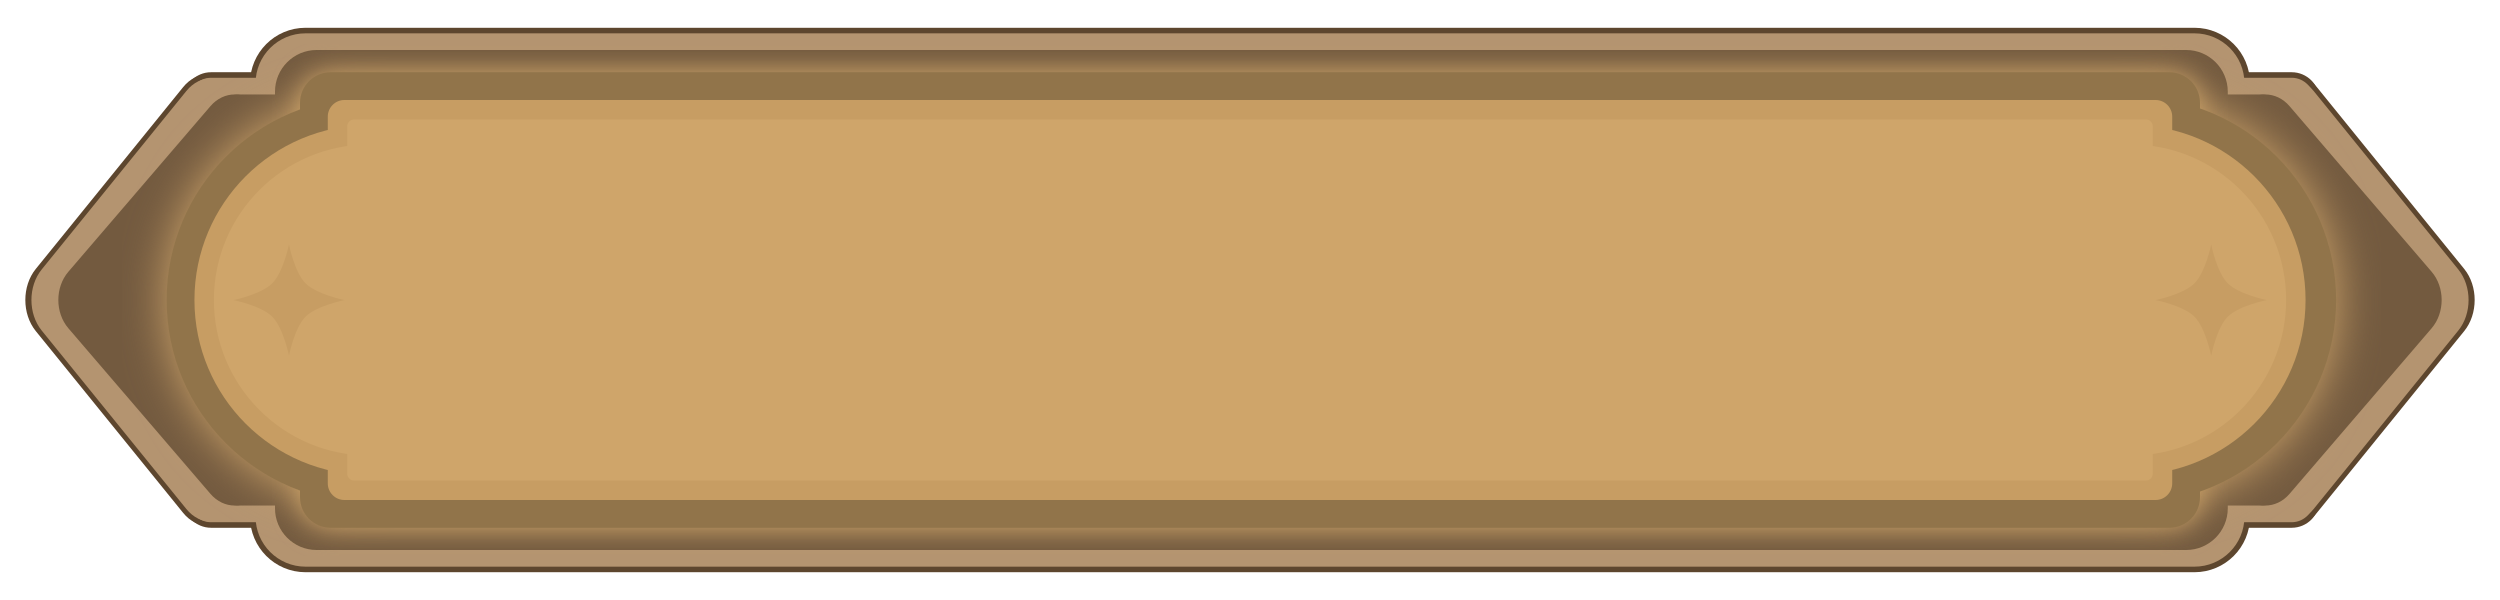
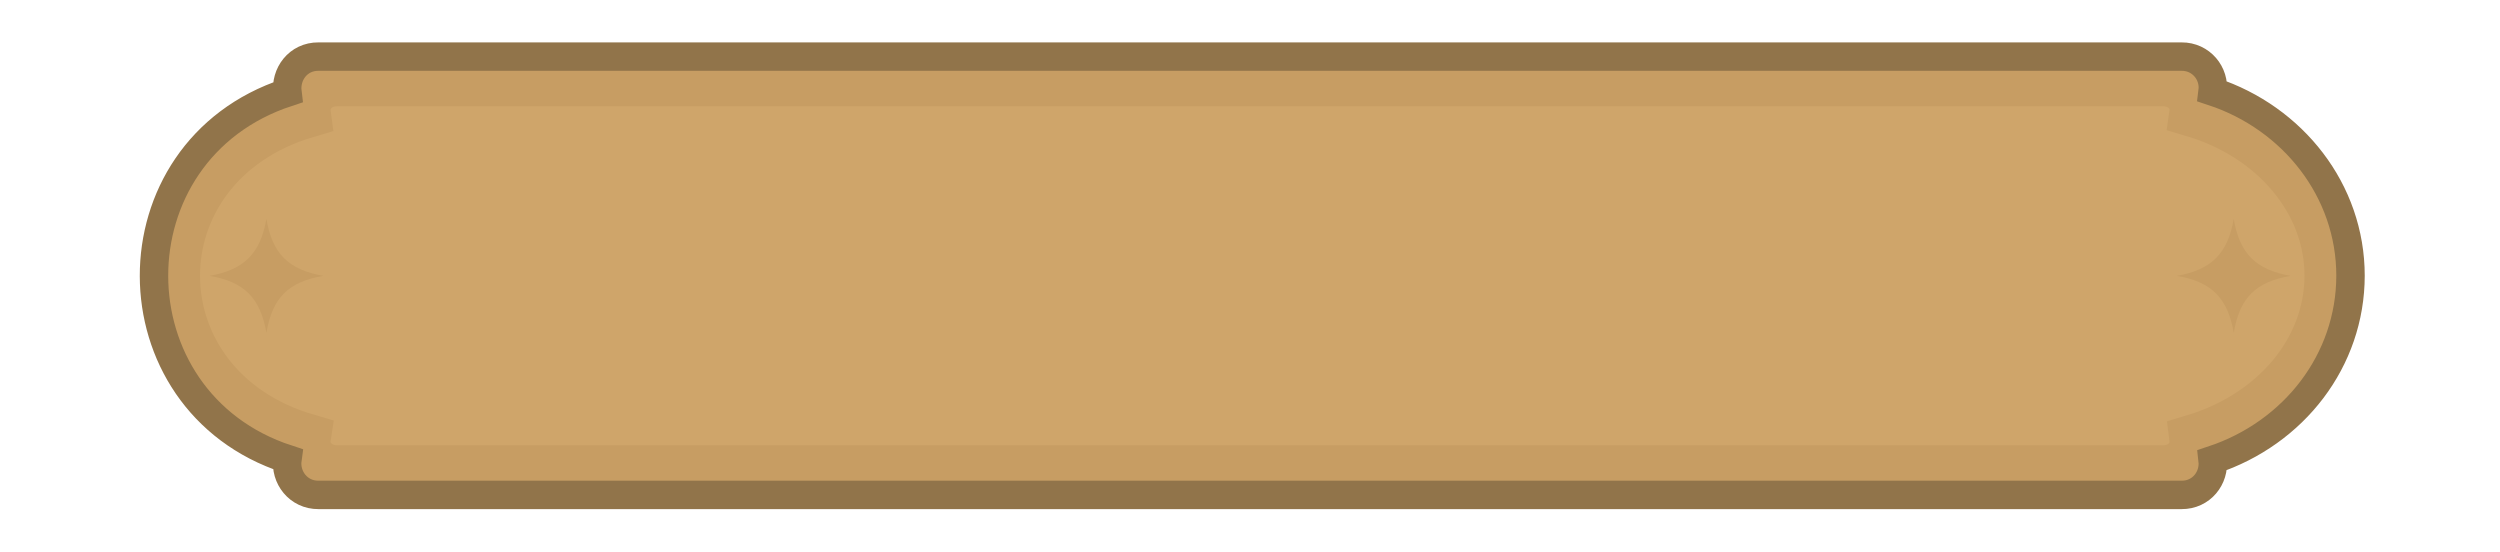
- <svg xmlns="http://www.w3.org/2000/svg" viewBox="0 0 900 216" fill="none">
-   <g>
-     <rect x="90" y="10" width="720" height="196" rx="20" fill="#5D462E" />
-     <rect x="66" y="26" width="769" height="164" rx="10" fill="#5D462E" />
-     <path d="M12.878 119.186C7.87 113.008 7.87 102.992 12.878 96.814L65.932 31.362C70.94 25.184 79.06 25.184 84.067 31.362L137.122 96.814C142.13 102.992 142.13 113.008 137.122 119.186L84.067 184.638C79.06 190.816 70.94 190.816 65.932 184.638L12.878 119.186Z" fill="#5D462E" />
-     <path d="M762.878 119.186C757.87 113.008 757.87 102.992 762.878 96.814L815.932 31.362C820.94 25.184 829.06 25.184 834.067 31.362L887.122 96.814C892.13 102.992 892.13 113.008 887.122 119.186L834.067 184.638C829.06 190.816 820.94 190.816 815.932 184.638L762.878 119.186Z" fill="#5D462E" />
-     <rect x="92" y="12" width="716" height="192" rx="18" fill="#B49470" />
-     <rect x="68" y="28" width="765" height="160" rx="8" fill="#B49470" />
-     <path d="M15.003 118.984C10.086 112.918 10.086 103.083 15.003 97.016L67.097 32.75C72.014 26.684 79.986 26.684 84.903 32.75L136.997 97.016C141.914 103.083 141.914 112.918 136.997 118.984L84.903 183.25C79.986 189.316 72.014 189.316 67.097 183.25L15.003 118.984Z" fill="#B49470" />
-     <path d="M763.003 118.984C758.086 112.918 758.086 103.083 763.003 97.016L815.096 32.75C820.014 26.684 827.986 26.684 832.903 32.75L884.997 97.016C889.914 103.083 889.914 112.918 884.997 118.984L832.903 183.25C827.986 189.316 820.014 189.316 815.096 183.25L763.003 118.984Z" fill="#B49470" />
-     <rect x="99" y="18" width="703" height="180" rx="15" fill="#735A3F" />
-     <rect x="78" y="34" width="744" height="148" rx="8" fill="#735A3F" />
-     <path d="M755.62 118.185C750.793 112.56 750.793 103.44 755.62 97.814L806.758 38.219C811.585 32.594 819.411 32.594 824.238 38.219L875.376 97.814C880.203 103.44 880.203 112.56 875.376 118.185L824.238 177.781C819.411 183.406 811.585 183.406 806.758 177.781L755.62 118.185Z" fill="#735A3F" />
-     <path d="M24.62 118.185C19.793 112.56 19.793 103.44 24.62 97.814L75.758 38.219C80.585 32.594 88.411 32.594 93.238 38.219L144.376 97.814C149.203 103.44 149.203 112.56 144.376 118.185L93.238 177.781C88.411 183.406 80.585 183.406 75.758 177.781L24.62 118.185Z" fill="#735A3F" />
-     <g filter="url(#filter1_f_254_89)">
-       <rect x="60" y="35" width="781" height="146" rx="73" fill="#CFA56A" />
-     </g>
-     <g filter="url(#filter2_f_254_89)">
-       <rect x="108" y="26" width="684" height="164" rx="11.032" fill="#CFA56A" />
-     </g>
-     <rect x="60" y="35" width="781" height="146" rx="73" fill="#91744A" />
-     <rect x="108" y="26" width="684" height="164" rx="11.032" fill="#91744A" />
-     <rect x="70" y="45" width="760" height="126" rx="63" fill="#C79D63" />
-     <rect x="118" y="36" width="664" height="144" rx="6" fill="#C79D63" />
-     <rect x="77" y="52" width="746" height="112" rx="56" fill="#CFA56A" />
-     <rect x="125" y="43" width="650" height="130" rx="2.5" fill="#CFA56A" />
-     <path d="M776 108.031C776 108.031 786 106 790 102C794 98 796.031 88 796.031 88C796.031 88 798 98 802 102C806 106 816.063 108.031 816.063 108.031C816.063 108.031 806 110 802 114C798 118 796.031 128.063 796.031 128.063C796.031 128.063 794 118 790 114C786 110 776 108.031 776 108.031Z" fill="#C79D63" />
-     <path d="M84 108.031C84 108.031 94 106 98 102C102 98 104.031 88 104.031 88C104.031 88 106 98 110 102C114 106 124.063 108.031 124.063 108.031C124.063 108.031 114 110 110 114C106 118 104.031 128.063 104.031 128.063C104.031 128.063 102 118 98 114C94 110 84 108.031 84 108.031Z" fill="#C79D63" />
-   </g>
-   <defs>
-     <filter id="filter1_f_254_89" x="44" y="19" width="813" height="178" filterUnits="userSpaceOnUse" color-interpolation-filters="sRGB">
-       <feFlood flood-opacity="0" result="BackgroundImageFix" />
-       <feBlend mode="normal" in="SourceGraphic" in2="BackgroundImageFix" result="shape" />
-       <feGaussianBlur stdDeviation="8" result="effect1_foregroundBlur_254_89" />
-     </filter>
-     <filter id="filter2_f_254_89" x="98" y="16" width="704" height="184" filterUnits="userSpaceOnUse" color-interpolation-filters="sRGB">
-       <feFlood flood-opacity="0" result="BackgroundImageFix" />
-       <feBlend mode="normal" in="SourceGraphic" in2="BackgroundImageFix" result="shape" />
-       <feGaussianBlur stdDeviation="5" result="effect1_foregroundBlur_254_89" />
-     </filter>
-   </defs>
+ <svg xmlns="http://www.w3.org/2000/svg" viewBox="0 0 879.36 194">
+   <path d="M819.09,97c-.04,26.27-19.43,48.85-47.54,57.27.71,5.59-3.87,10.89-10.7,10.84,0,0-642.28,0-642.28,0-6.91.05-11.58-5.46-10.7-11.13-61.15-18-61.54-95.72,0-113.96-.77-5.68,3.68-11.18,10.7-11.13,0,0,642.28,0,642.28,0,6.74-.05,11.5,5.25,10.7,10.84,27.68,8.23,47.54,30.76,47.54,57.27Z" fill="#cfa56a" stroke="#c79d63" stroke-miterlimit="10" stroke-width="17" />
+   <path d="M826.78,97c-.04,29.73-19.82,55.29-48.51,64.81.72,6.33-3.95,12.32-10.92,12.27,0,0-655.32,0-655.32,0-7.05.06-11.82-6.17-10.92-12.6-62.39-20.37-62.79-108.33,0-128.97-.79-6.42,3.76-12.66,10.92-12.6,0,0,655.32,0,655.32,0,6.88-.05,11.73,5.94,10.92,12.27,28.24,9.32,48.51,34.82,48.51,64.81Z" fill="none" stroke="#91744a" stroke-miterlimit="10" stroke-width="10" />
+   <path d="M765.68,97.03c12.23-2.14,17.9-7.89,20.03-20.03,2.09,12.35,7.87,17.89,20.03,20.03-12.37,2.1-17.94,7.75-20.03,20.03-2.15-12.26-7.78-17.95-20.03-20.03Z" fill="#c79d63" />
+   <path d="M73.68,97.03c12.23-2.14,17.9-7.89,20.03-20.03,2.09,12.35,7.87,17.89,20.03,20.03-12.37,2.1-17.94,7.75-20.03,20.03-2.15-12.26-7.78-17.95-20.03-20.03Z" fill="#c79d63" />
</svg>
